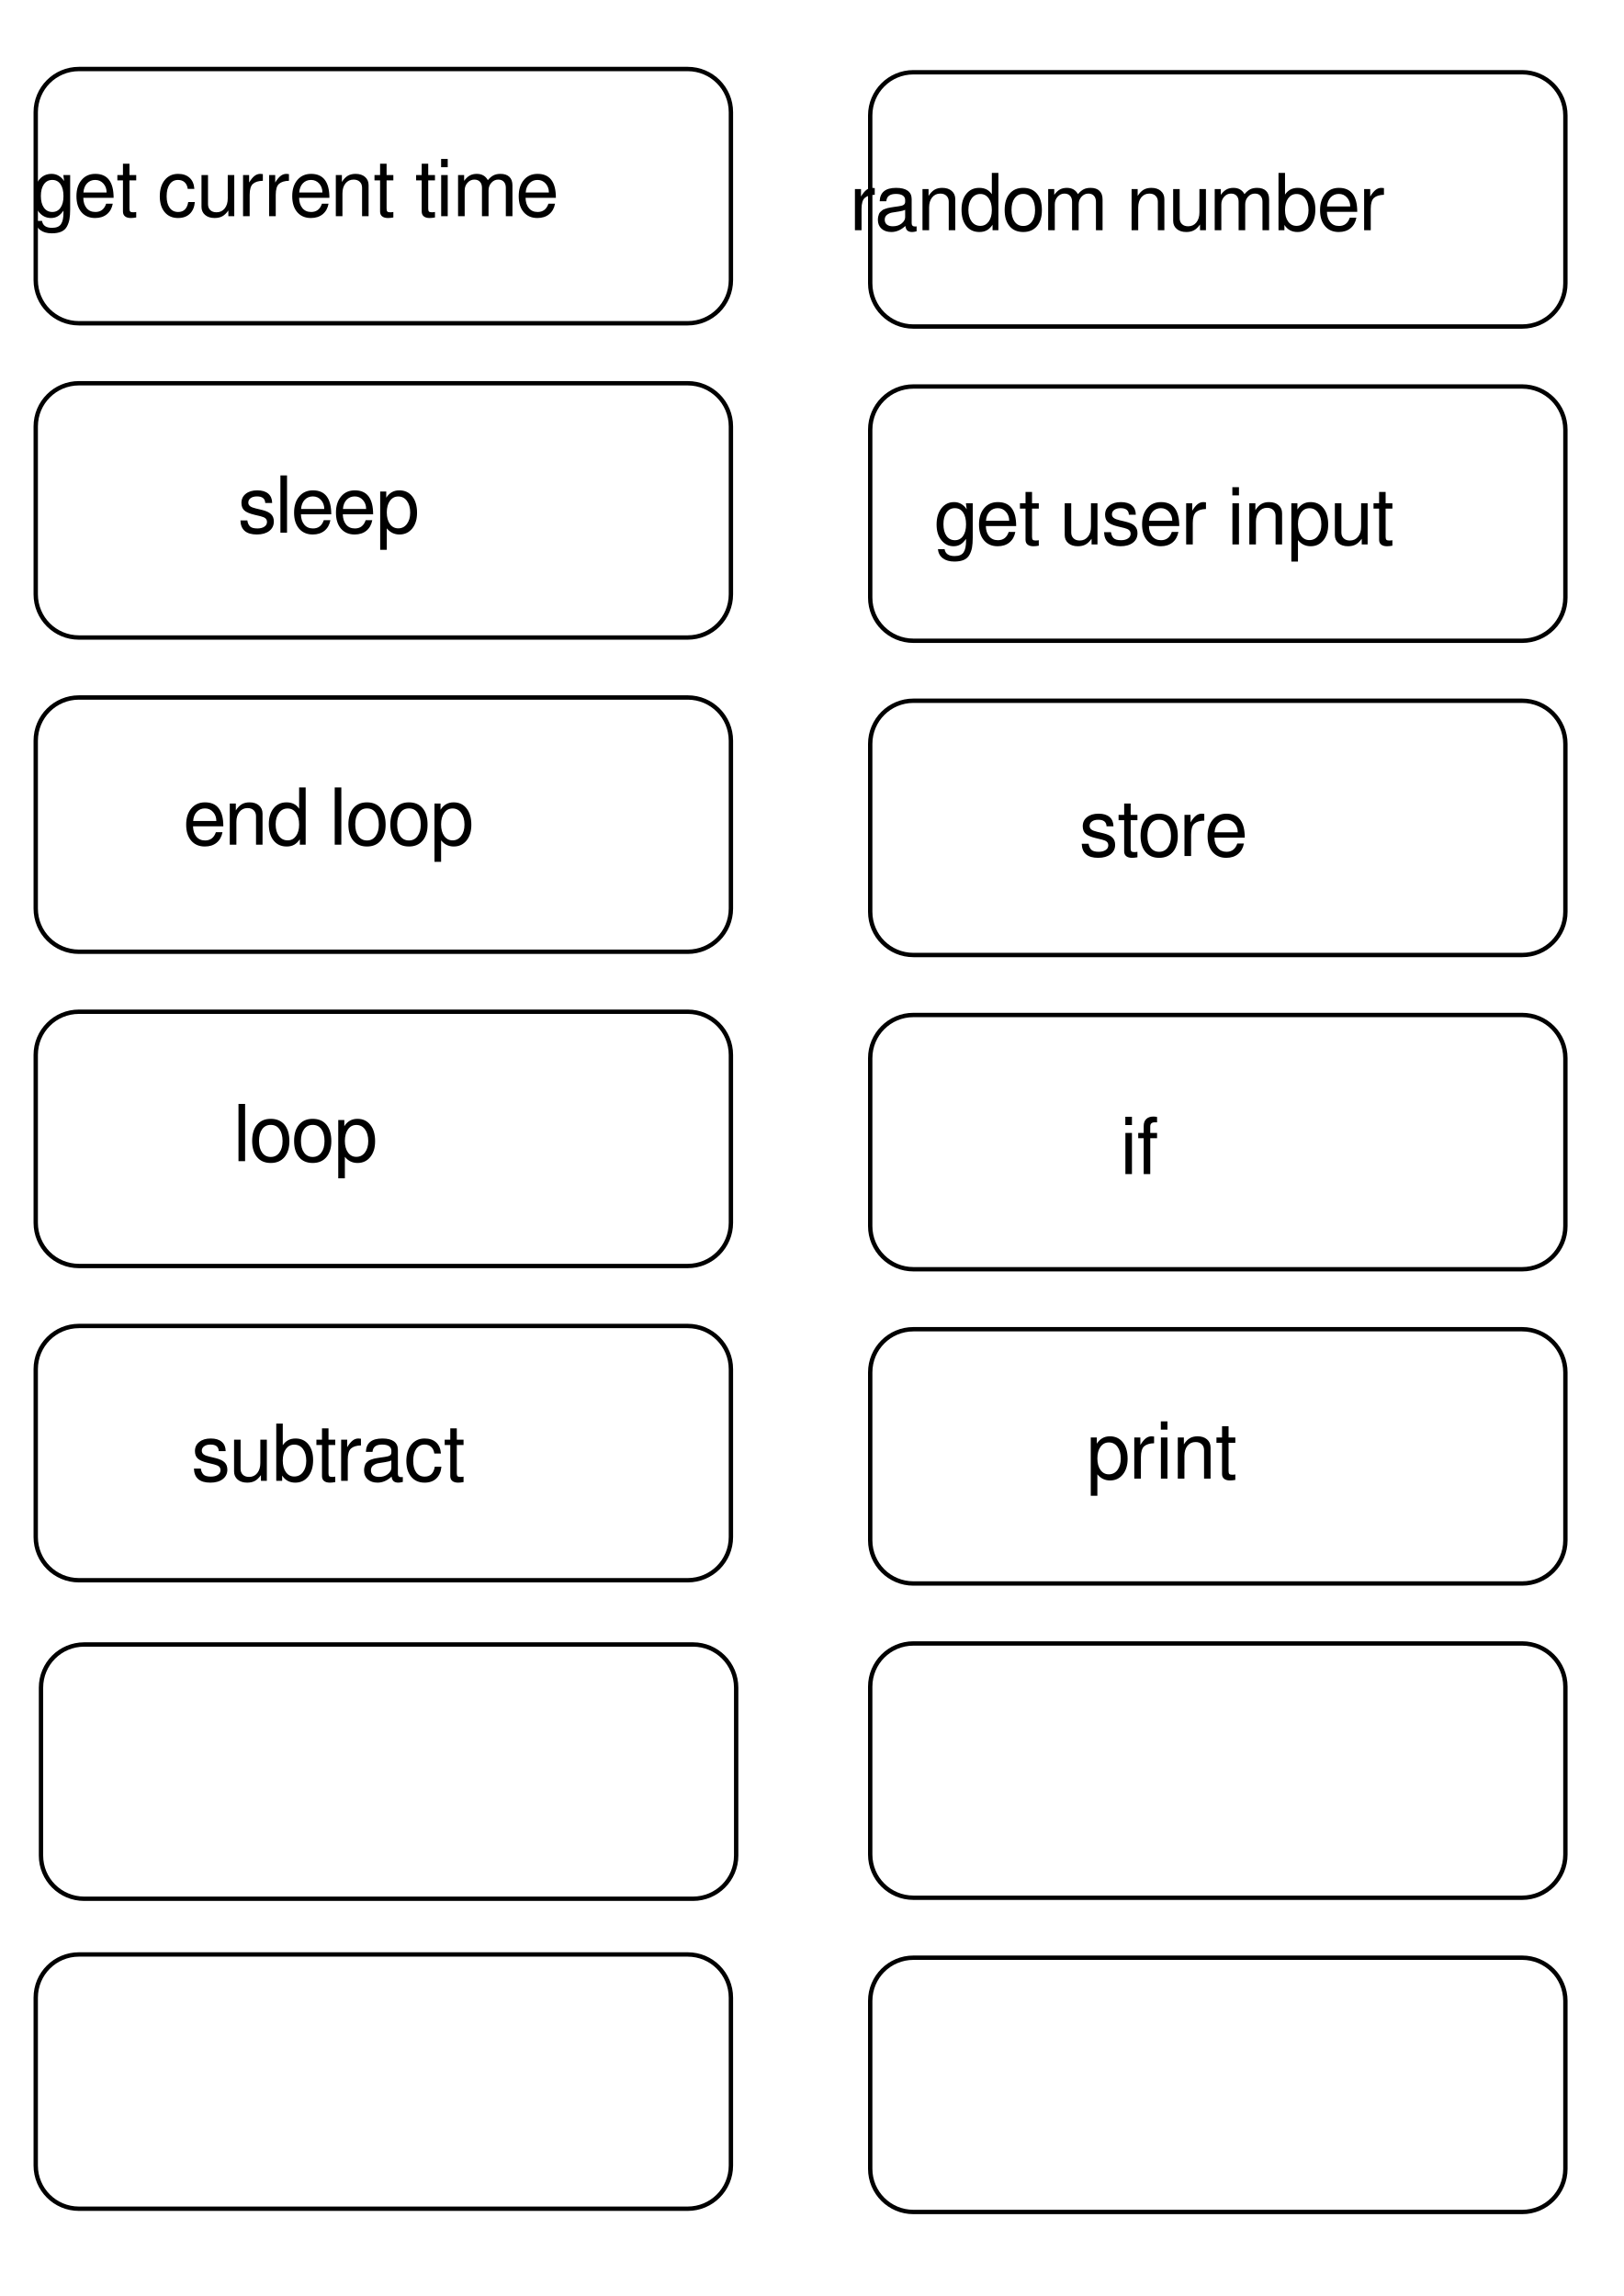
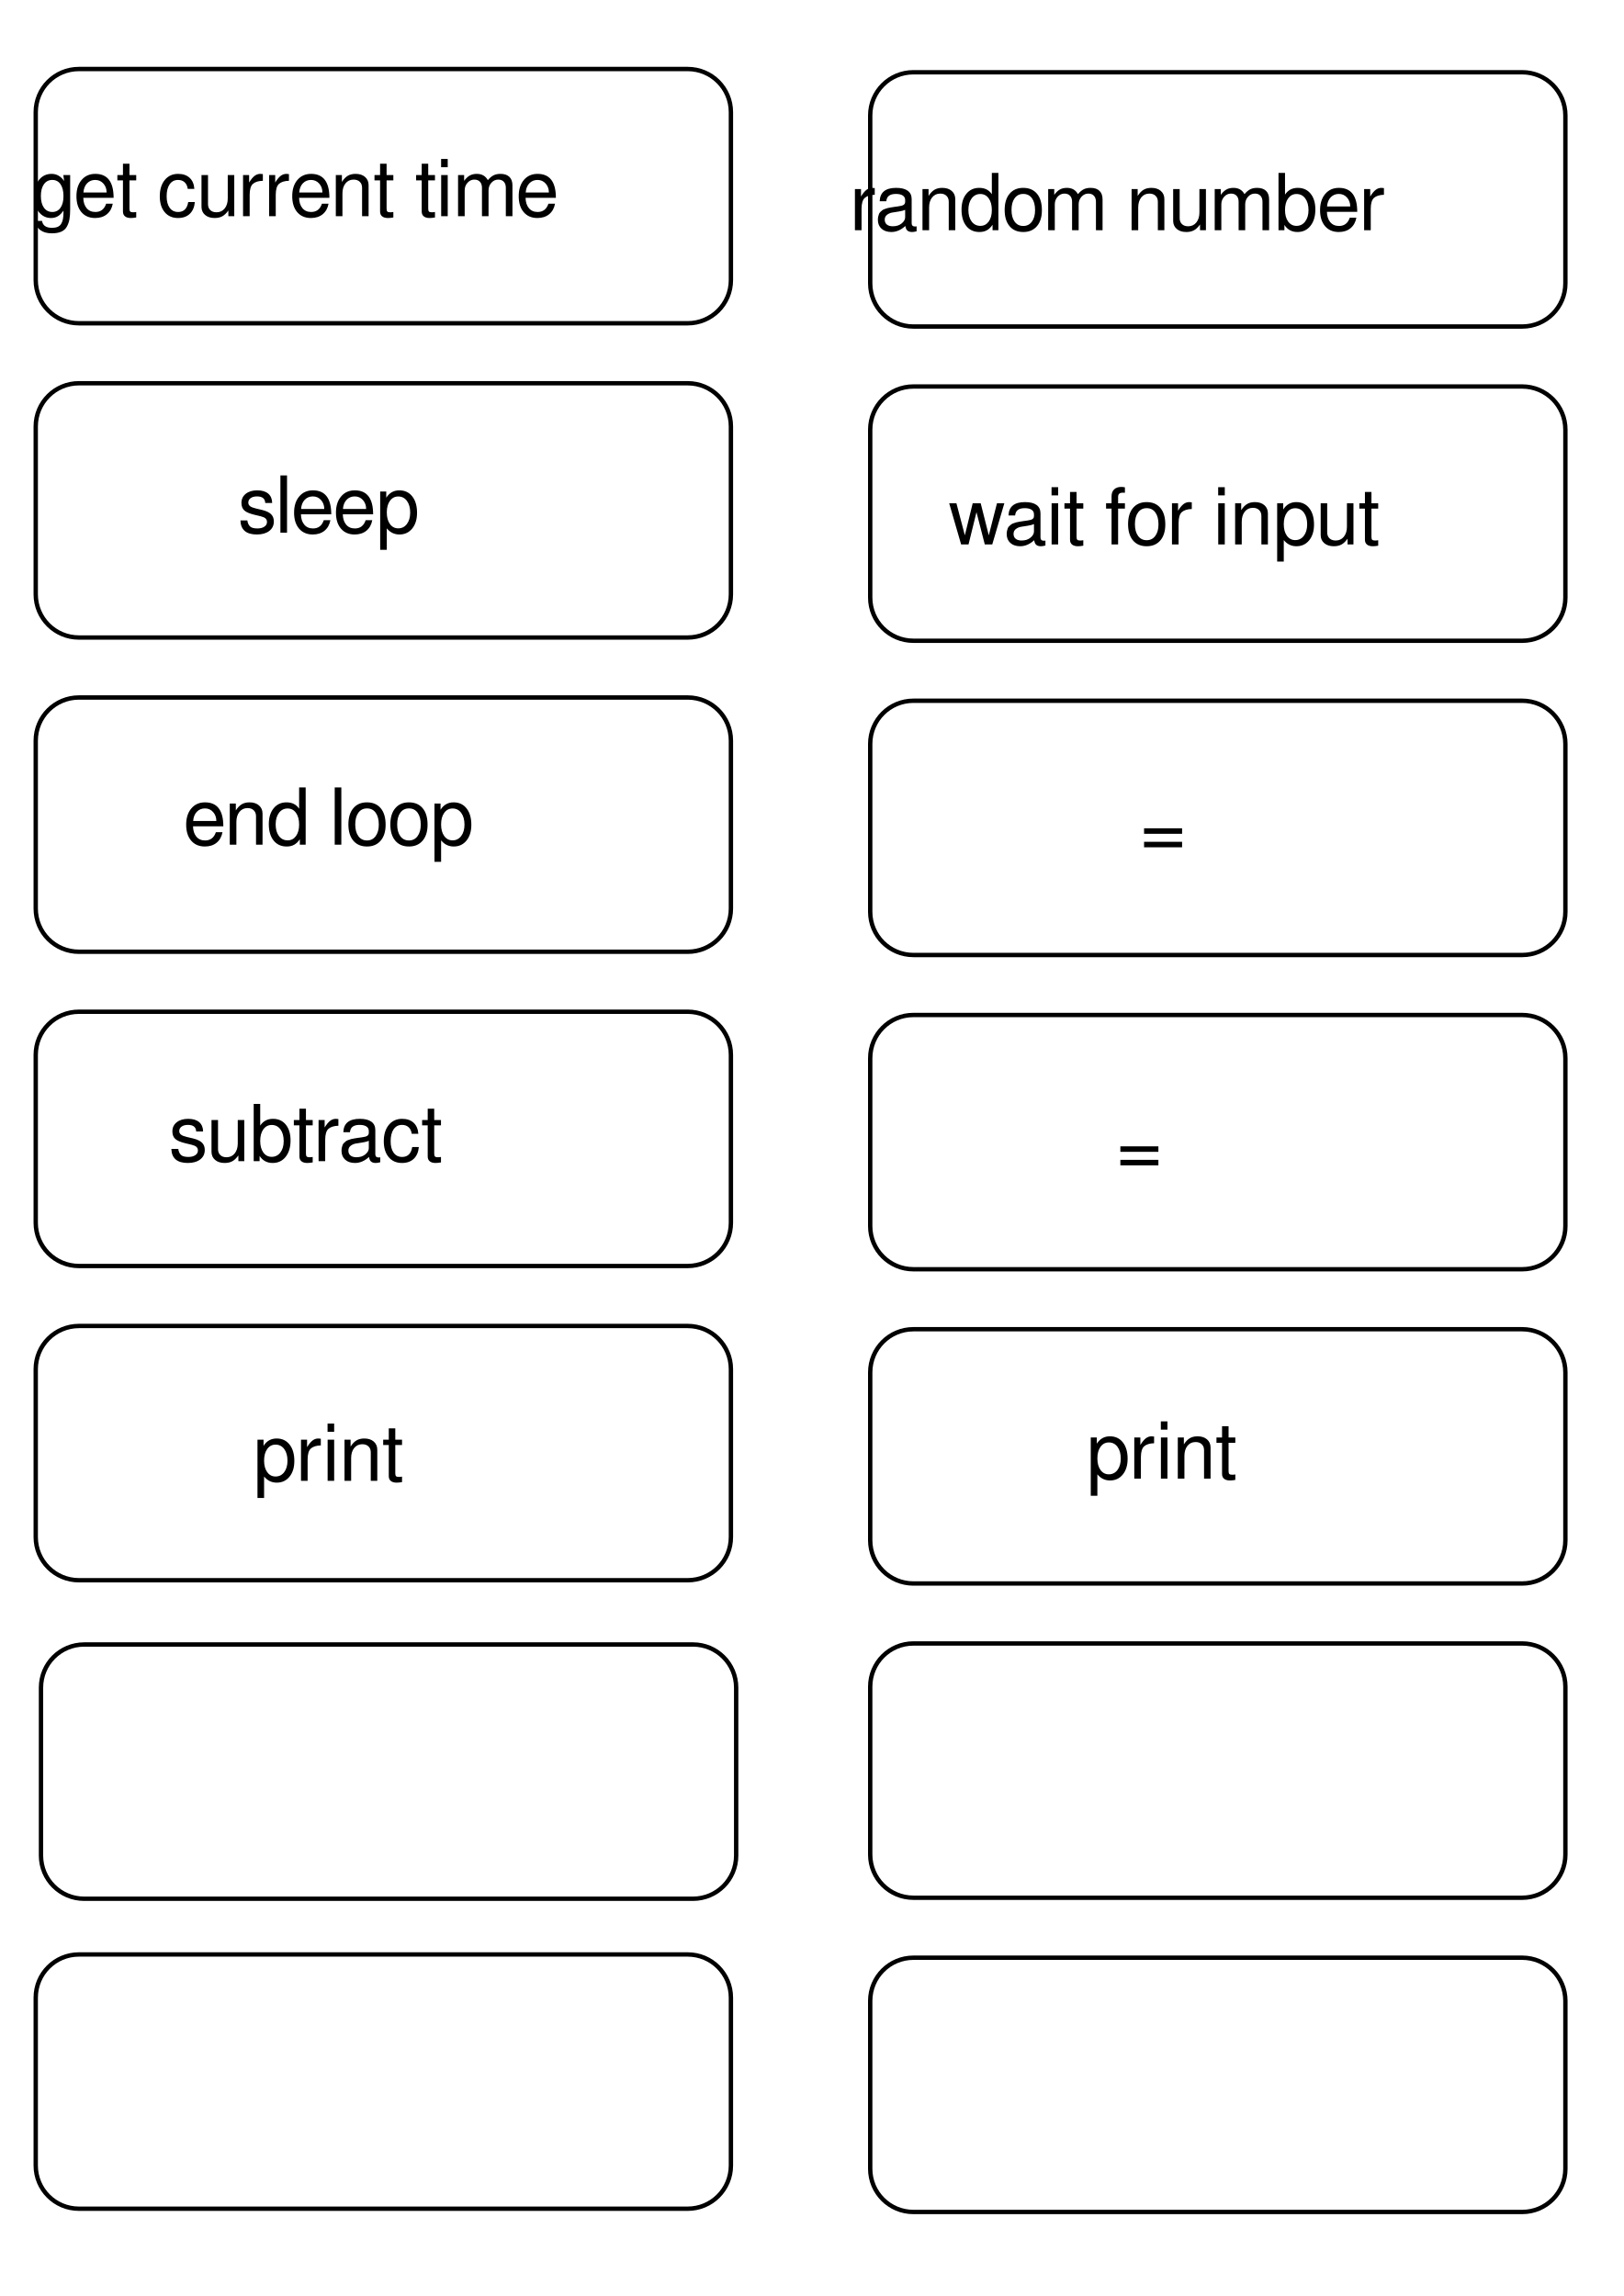
<svg xmlns="http://www.w3.org/2000/svg" width="744.094" height="1052.362" id="svg2" version="1.1">
  <defs id="defs4" />
  <g id="layer1">
    <g id="g4027" transform="translate(-1.742009,-4.9591064e-5)">
      <g id="g4009">
        <rect style="fill:none;stroke:#000000;stroke-width:2;stroke-miterlimit:4;stroke-opacity:1;stroke-dasharray:none" id="rect2985" width="318.577" height="116.542" x="18.118" y="31.628" ry="19.788" />
        <text xml:space="preserve" style="font-size:36px;font-style:normal;font-variant:normal;font-weight:normal;font-stretch:normal;text-align:center;line-height:125%;letter-spacing:0px;word-spacing:0px;text-anchor:middle;fill:#000000;fill-opacity:1;stroke:none;font-family:FreeSans;-inkscape-font-specification:FreeSans" x="177.41" y="99.097" id="text3755">
          <tspan id="tspan3757" x="177.41" y="99.097">get current time</tspan>
        </text>
      </g>
      <g id="g4014">
        <text xml:space="preserve" style="font-size:40px;font-style:normal;font-variant:normal;font-weight:normal;font-stretch:normal;text-align:center;line-height:125%;letter-spacing:0px;word-spacing:0px;text-anchor:middle;fill:#000000;fill-opacity:1;stroke:none;font-family:FreeSans;-inkscape-font-specification:FreeSans" x="559.025" y="105.509" id="text3755-1">
          <tspan id="tspan3757-1" x="559.025" y="105.509" style="font-size:36px">random number</tspan>
        </text>
        <rect style="fill:none;stroke:#000000;stroke-width:2;stroke-miterlimit:4;stroke-opacity:1;stroke-dasharray:none" id="rect2985-7" width="318.577" height="116.542" x="400.536" y="33.118" ry="19.788" />
      </g>
    </g>
    <text xml:space="preserve" style="font-size:40px;font-style:normal;font-variant:normal;font-weight:normal;font-stretch:normal;text-align:center;line-height:125%;letter-spacing:0px;word-spacing:0px;text-anchor:middle;fill:#000000;fill-opacity:1;stroke:none;font-family:FreeSans;-inkscape-font-specification:FreeSans" x="175.577" y="244.15" id="text3755-8">
      <tspan id="tspan3757-2" x="175.577" y="244.15" style="font-size:36px">sleep</tspan>
    </text>
    <text xml:space="preserve" style="font-size:40px;font-style:normal;font-variant:normal;font-weight:normal;font-stretch:normal;text-align:center;line-height:125%;letter-spacing:0px;word-spacing:0px;text-anchor:middle;fill:#000000;fill-opacity:1;stroke:none;font-family:FreeSans;-inkscape-font-specification:FreeSans" x="558.468" y="249.54" id="text3755-1-5">
-       <tspan id="tspan3757-1-2" x="558.468" y="249.54" style="font-size:36px">get user input</tspan>
+       <tspan id="tspan3757-1-2" x="558.468" y="249.54" style="font-size:36px">wait for input</tspan>
    </text>
    <rect style="fill:none;stroke:#000000;stroke-width:2;stroke-miterlimit:4;stroke-opacity:1;stroke-dasharray:none" id="rect2985-8" width="318.577" height="116.542" x="16.376" y="175.66" ry="19.788" />
    <rect style="fill:none;stroke:#000000;stroke-width:2;stroke-miterlimit:4;stroke-opacity:1;stroke-dasharray:none" id="rect2985-7-4" width="318.577" height="116.542" x="398.794" y="177.149" ry="19.788" />
    <text xml:space="preserve" style="font-size:40px;font-style:normal;font-variant:normal;font-weight:normal;font-stretch:normal;text-align:center;line-height:125%;letter-spacing:0px;word-spacing:0px;text-anchor:middle;fill:#000000;fill-opacity:1;stroke:none;font-family:FreeSans;-inkscape-font-specification:FreeSans" x="558.007" y="392.352" id="text3755-1-9">
-       <tspan id="tspan3757-1-6" x="558.007" y="392.352" style="font-size:36px">store</tspan>
+       <tspan id="tspan3757-1-6" x="558.007" y="392.352" style="font-size:36px">=</tspan>
    </text>
    <rect style="fill:none;stroke:#000000;stroke-width:2;stroke-miterlimit:4;stroke-opacity:1;stroke-dasharray:none" id="rect2985-77" width="318.577" height="116.542" x="16.376" y="319.691" ry="19.788" />
    <rect style="fill:none;stroke:#000000;stroke-width:2;stroke-miterlimit:4;stroke-opacity:1;stroke-dasharray:none" id="rect2985-7-0" width="318.577" height="116.542" x="398.794" y="321.181" ry="19.788" />
    <g id="g4045" transform="translate(-0.9861669,-37.74128)">
      <text id="text3755-8-8" y="569.955" x="176.043" style="font-size:40px;font-style:normal;font-variant:normal;font-weight:normal;font-stretch:normal;text-align:center;line-height:125%;letter-spacing:0px;word-spacing:0px;text-anchor:middle;fill:#000000;fill-opacity:1;stroke:none;font-family:FreeSans;-inkscape-font-specification:FreeSans" xml:space="preserve">
-         <tspan style="font-size:36px" y="569.955" x="176.043" id="tspan3757-2-2">loop</tspan>
+         <tspan style="font-size:36px" y="569.955" x="176.043" id="tspan3757-2-2">subtract</tspan>
      </text>
      <text id="text3755-1-5-0" y="575.865" x="558.135" style="font-size:40px;font-style:normal;font-variant:normal;font-weight:normal;font-stretch:normal;text-align:center;line-height:125%;letter-spacing:0px;word-spacing:0px;text-anchor:middle;fill:#000000;fill-opacity:1;stroke:none;font-family:FreeSans;-inkscape-font-specification:FreeSans" xml:space="preserve">
-         <tspan style="font-size:36px" y="575.865" x="558.135" id="tspan3757-1-2-4">if</tspan>
+         <tspan style="font-size:36px" y="575.865" x="558.135" id="tspan3757-1-2-4">=</tspan>
      </text>
      <rect ry="19.788" y="501.464" x="17.362" height="116.542" width="318.577" id="rect2985-8-2" style="fill:none;stroke:#000000;stroke-width:2;stroke-miterlimit:4;stroke-opacity:1;stroke-dasharray:none" />
      <rect ry="19.788" y="502.954" x="399.78" height="116.542" width="318.577" id="rect2985-7-4-2" style="fill:none;stroke:#000000;stroke-width:2;stroke-miterlimit:4;stroke-opacity:1;stroke-dasharray:none" />
    </g>
    <text xml:space="preserve" style="font-size:40px;font-style:normal;font-variant:normal;font-weight:normal;font-stretch:normal;text-align:center;line-height:125%;letter-spacing:0px;word-spacing:0px;text-anchor:middle;fill:#000000;fill-opacity:1;stroke:none;font-family:FreeSans;-inkscape-font-specification:FreeSans" x="175.658" y="387.16" id="text3755-8-8-3">
      <tspan x="175.658" y="387.16" style="font-size:36px" id="tspan3057">end loop</tspan>
    </text>
    <text xml:space="preserve" style="font-size:40px;font-style:normal;font-variant:normal;font-weight:normal;font-stretch:normal;text-align:center;line-height:125%;letter-spacing:0px;word-spacing:0px;text-anchor:middle;fill:#000000;fill-opacity:1;stroke:none;font-family:FreeSans;-inkscape-font-specification:FreeSans" x="557.268" y="677.735" id="text3755-1-5-0-7">
      <tspan id="tspan3757-1-2-4-1" x="557.268" y="677.735" style="font-size:36px">print</tspan>
    </text>
    <rect style="fill:none;stroke:#000000;stroke-width:2;stroke-miterlimit:4;stroke-opacity:1;stroke-dasharray:none" id="rect2985-86" width="318.577" height="116.542" x="16.376" y="607.755" ry="19.788" />
    <rect style="fill:none;stroke:#000000;stroke-width:2;stroke-miterlimit:4;stroke-opacity:1;stroke-dasharray:none" id="rect2985-7-9" width="318.577" height="116.542" x="398.794" y="609.244" ry="19.788" />
    <rect style="fill:none;stroke:#000000;stroke-width:2;stroke-miterlimit:4;stroke-opacity:1;stroke-dasharray:none" id="rect2985-7-4-6" width="318.577" height="116.542" x="398.794" y="753.276" ry="19.788" />
    <g id="g4065" transform="translate(0,-69.85347)">
      <rect ry="19.788" y="965.671" x="16.376" height="116.542" width="318.577" id="rect2985-8-6-7" style="fill:none;stroke:#000000;stroke-width:2;stroke-miterlimit:4;stroke-opacity:1;stroke-dasharray:none" />
      <rect ry="19.788" y="967.161" x="398.794" height="116.542" width="318.577" id="rect2985-7-4-6-1" style="fill:none;stroke:#000000;stroke-width:2;stroke-miterlimit:4;stroke-opacity:1;stroke-dasharray:none" />
    </g>
    <text xml:space="preserve" style="font-size:40px;font-style:normal;font-variant:normal;font-weight:normal;font-stretch:normal;text-align:center;line-height:125%;letter-spacing:0px;word-spacing:0px;text-anchor:middle;fill:#000000;fill-opacity:1;stroke:none;font-family:FreeSans;-inkscape-font-specification:FreeSans" x="177.852" y="821.427" id="text3755-8-8-3-9">
      <tspan id="tspan3757-2-2-5-1" x="177.852" y="821.427" style="font-size:36px" />
    </text>
    <rect style="fill:none;stroke:#000000;stroke-width:2;stroke-miterlimit:4;stroke-opacity:1;stroke-dasharray:none" id="rect2985-86-2" width="318.577" height="116.542" x="18.786" y="753.742" ry="19.788" />
    <text xml:space="preserve" style="font-size:40px;font-style:normal;font-variant:normal;font-weight:normal;font-stretch:normal;text-align:center;line-height:125%;letter-spacing:0px;word-spacing:0px;text-anchor:middle;fill:#000000;fill-opacity:1;stroke:none;font-family:FreeSans;-inkscape-font-specification:FreeSans" x="175.4" y="678.733" id="text3755-8-8-3-9-8">
-       <tspan id="tspan3757-2-2-5-1-2" x="175.4" y="678.733" style="font-size:36px">subtract</tspan>
+       <tspan id="tspan3757-2-2-5-1-2" x="175.4" y="678.733" style="font-size:36px">print</tspan>
    </text>
  </g>
</svg>
